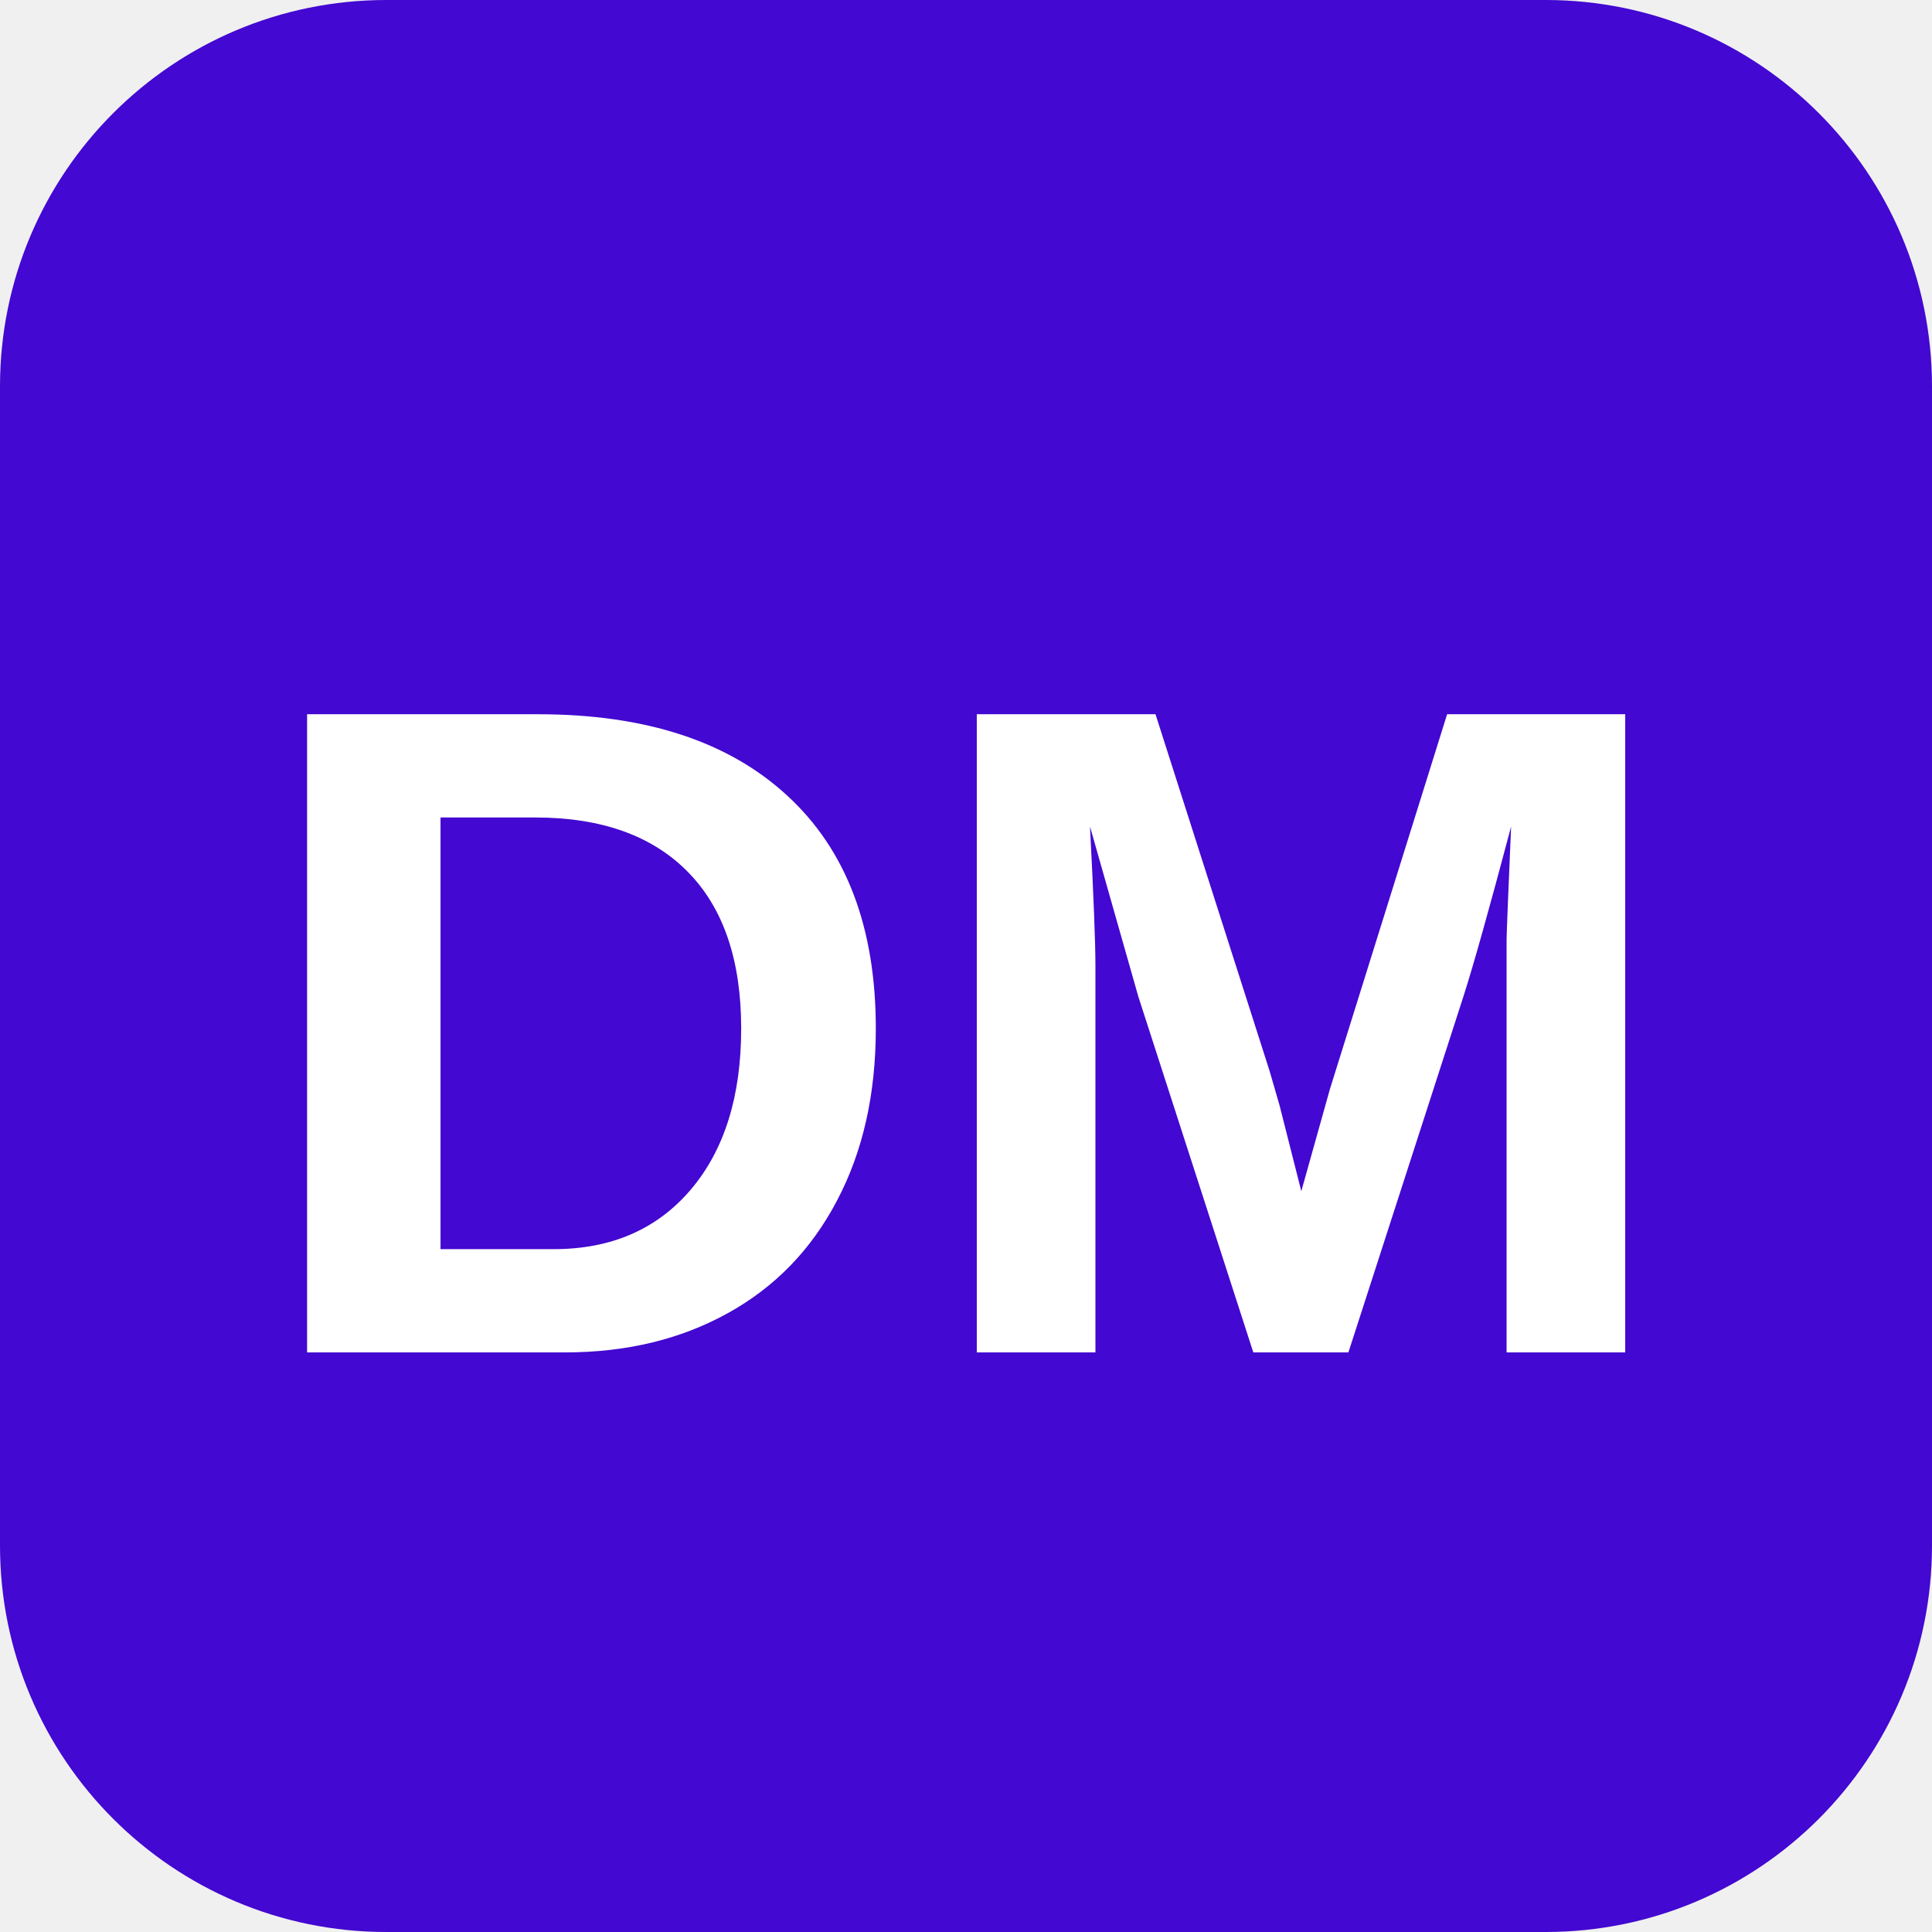
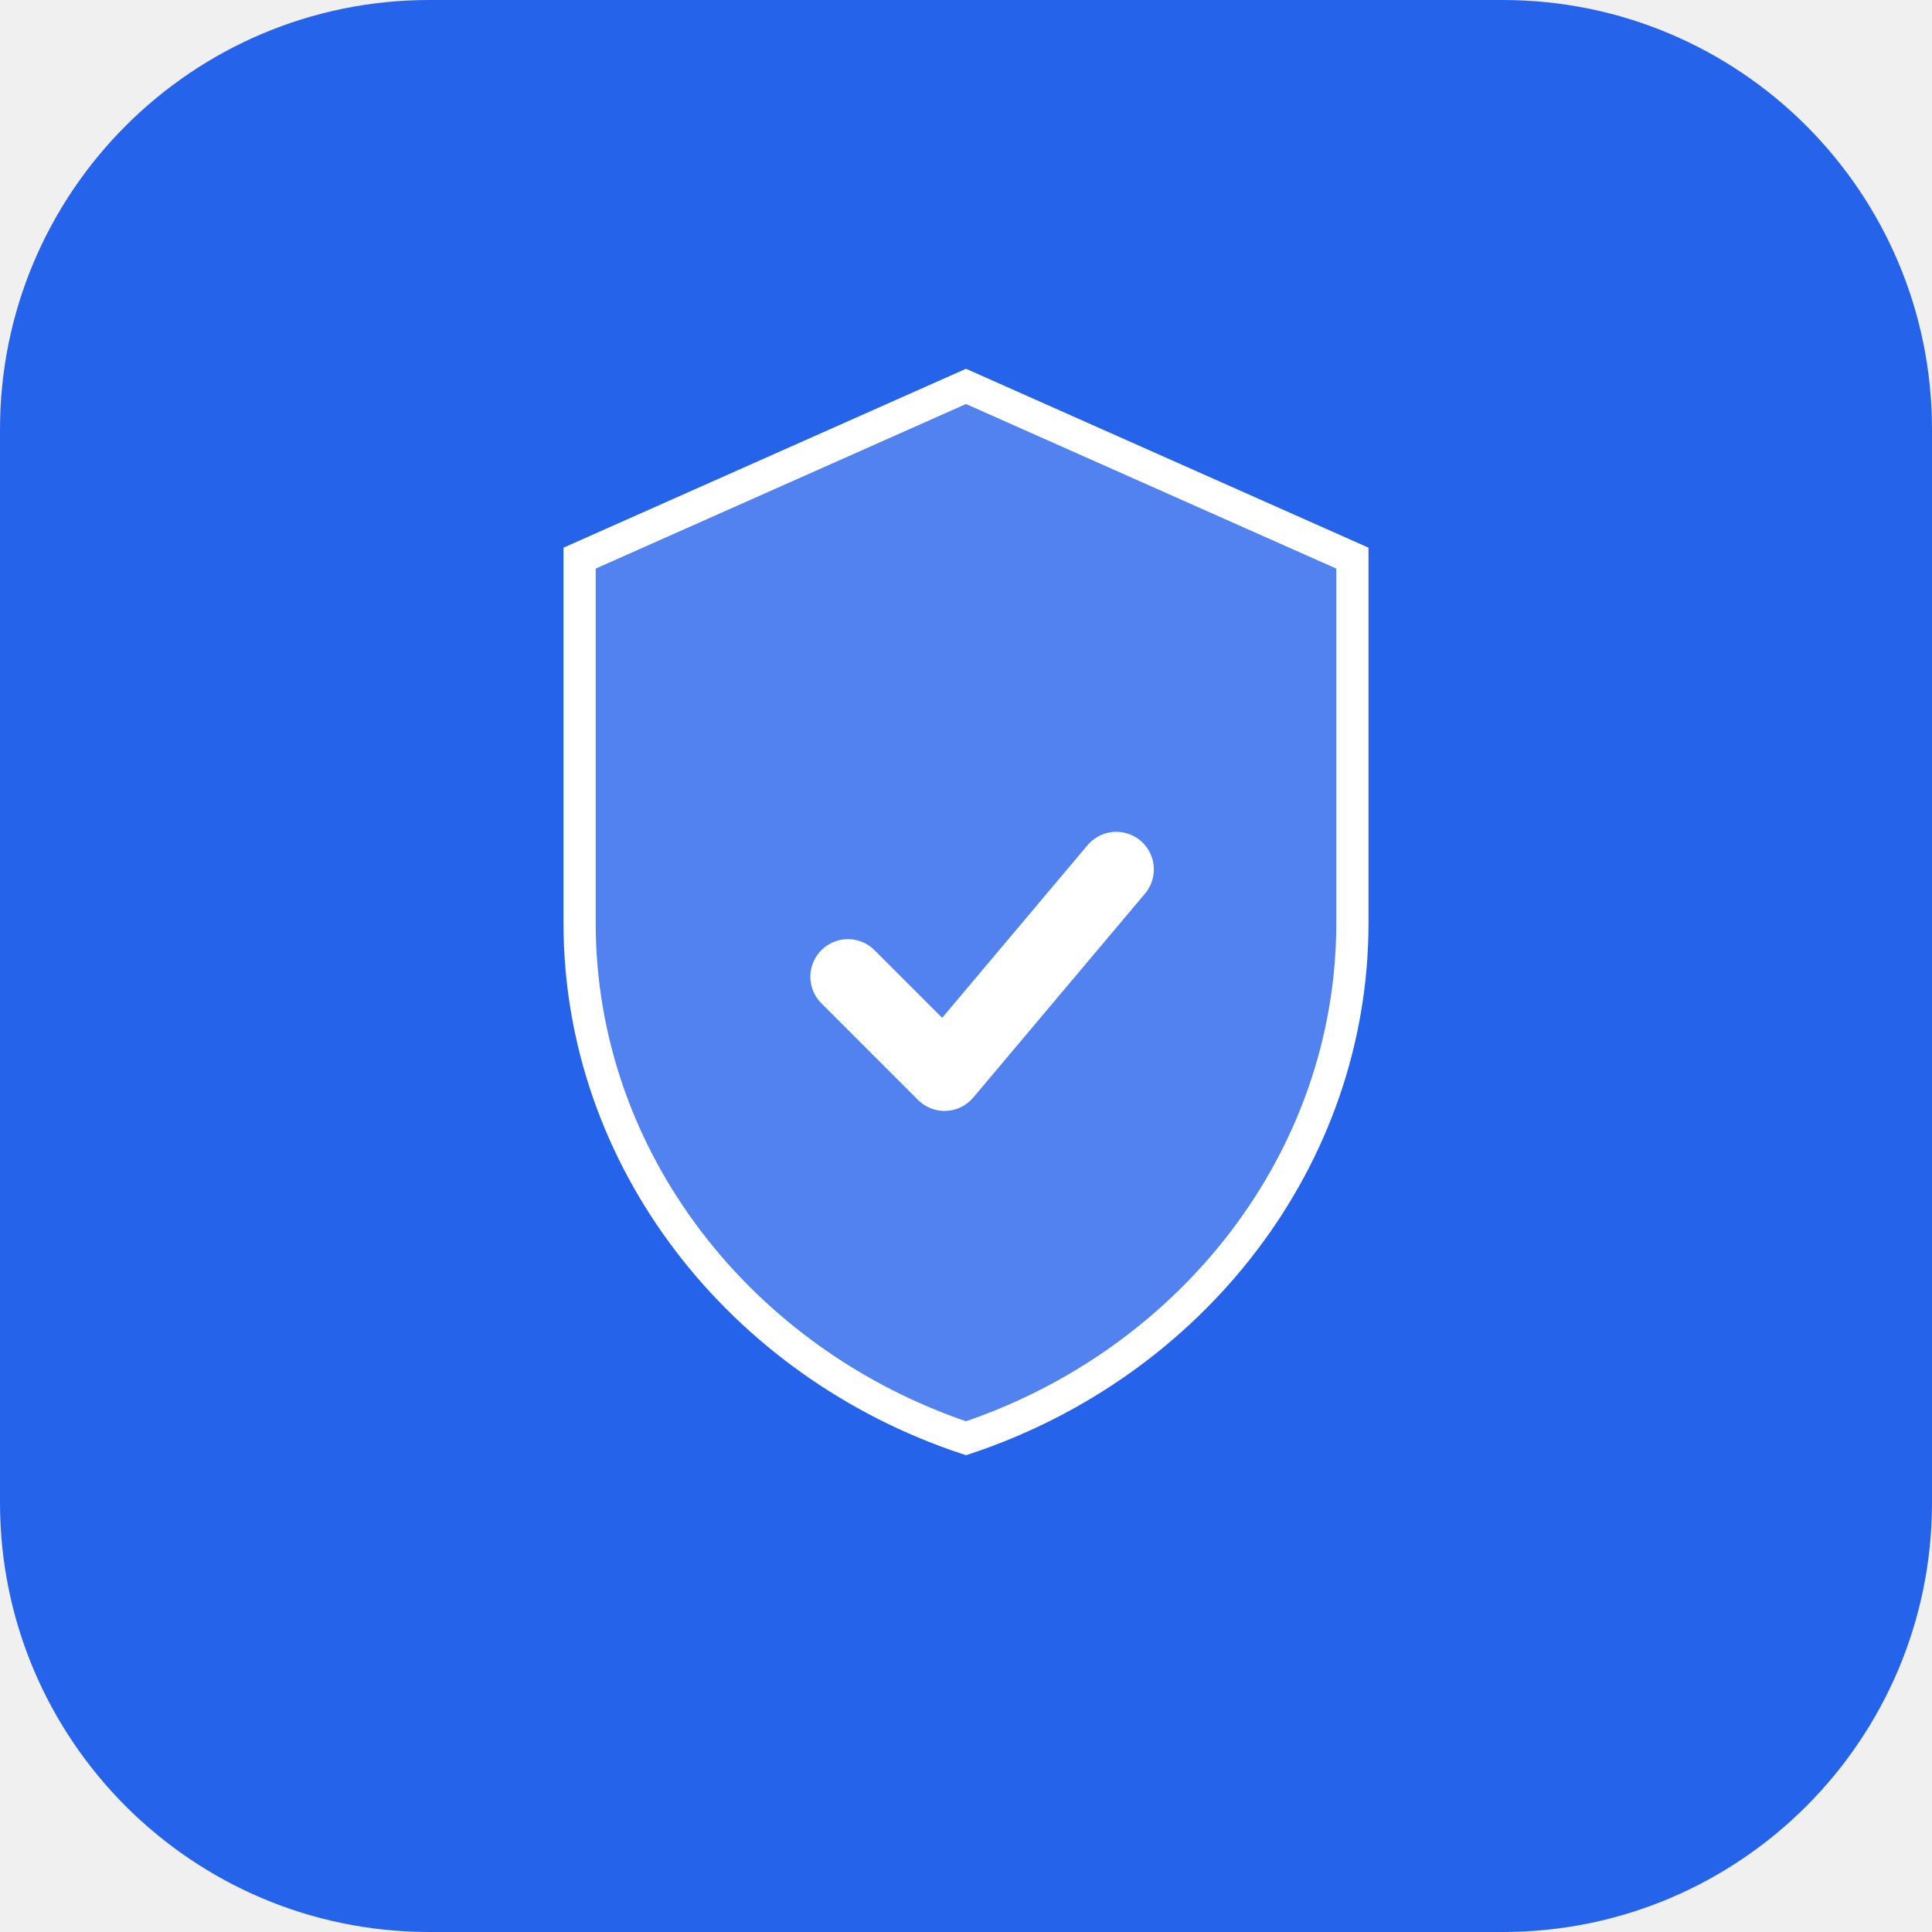
- <svg xmlns="http://www.w3.org/2000/svg" viewBox="0 0 100 100">
-   <rect width="100" height="100" fill="#4308d1" rx="20" />
-   <text x="50" y="70" font-family="Arial, sans-serif" font-size="48" font-weight="bold" fill="white" text-anchor="middle">DM</text>
+ <svg xmlns="http://www.w3.org/2000/svg" width="180" height="180" viewBox="0 0 180 180" fill="none">
+   <rect width="180" height="180" rx="40" fill="#2563EB" />
+   <path d="M90 36L126 52V86C126 108 111 127 90 134C69 127 54 108 54 86V52L90 36Z" fill="white" fill-opacity="0.2" stroke="white" stroke-width="3" />
+   <path d="M79 91L88 100L104 81" stroke="white" stroke-width="7" stroke-linecap="round" stroke-linejoin="round" />
</svg>
